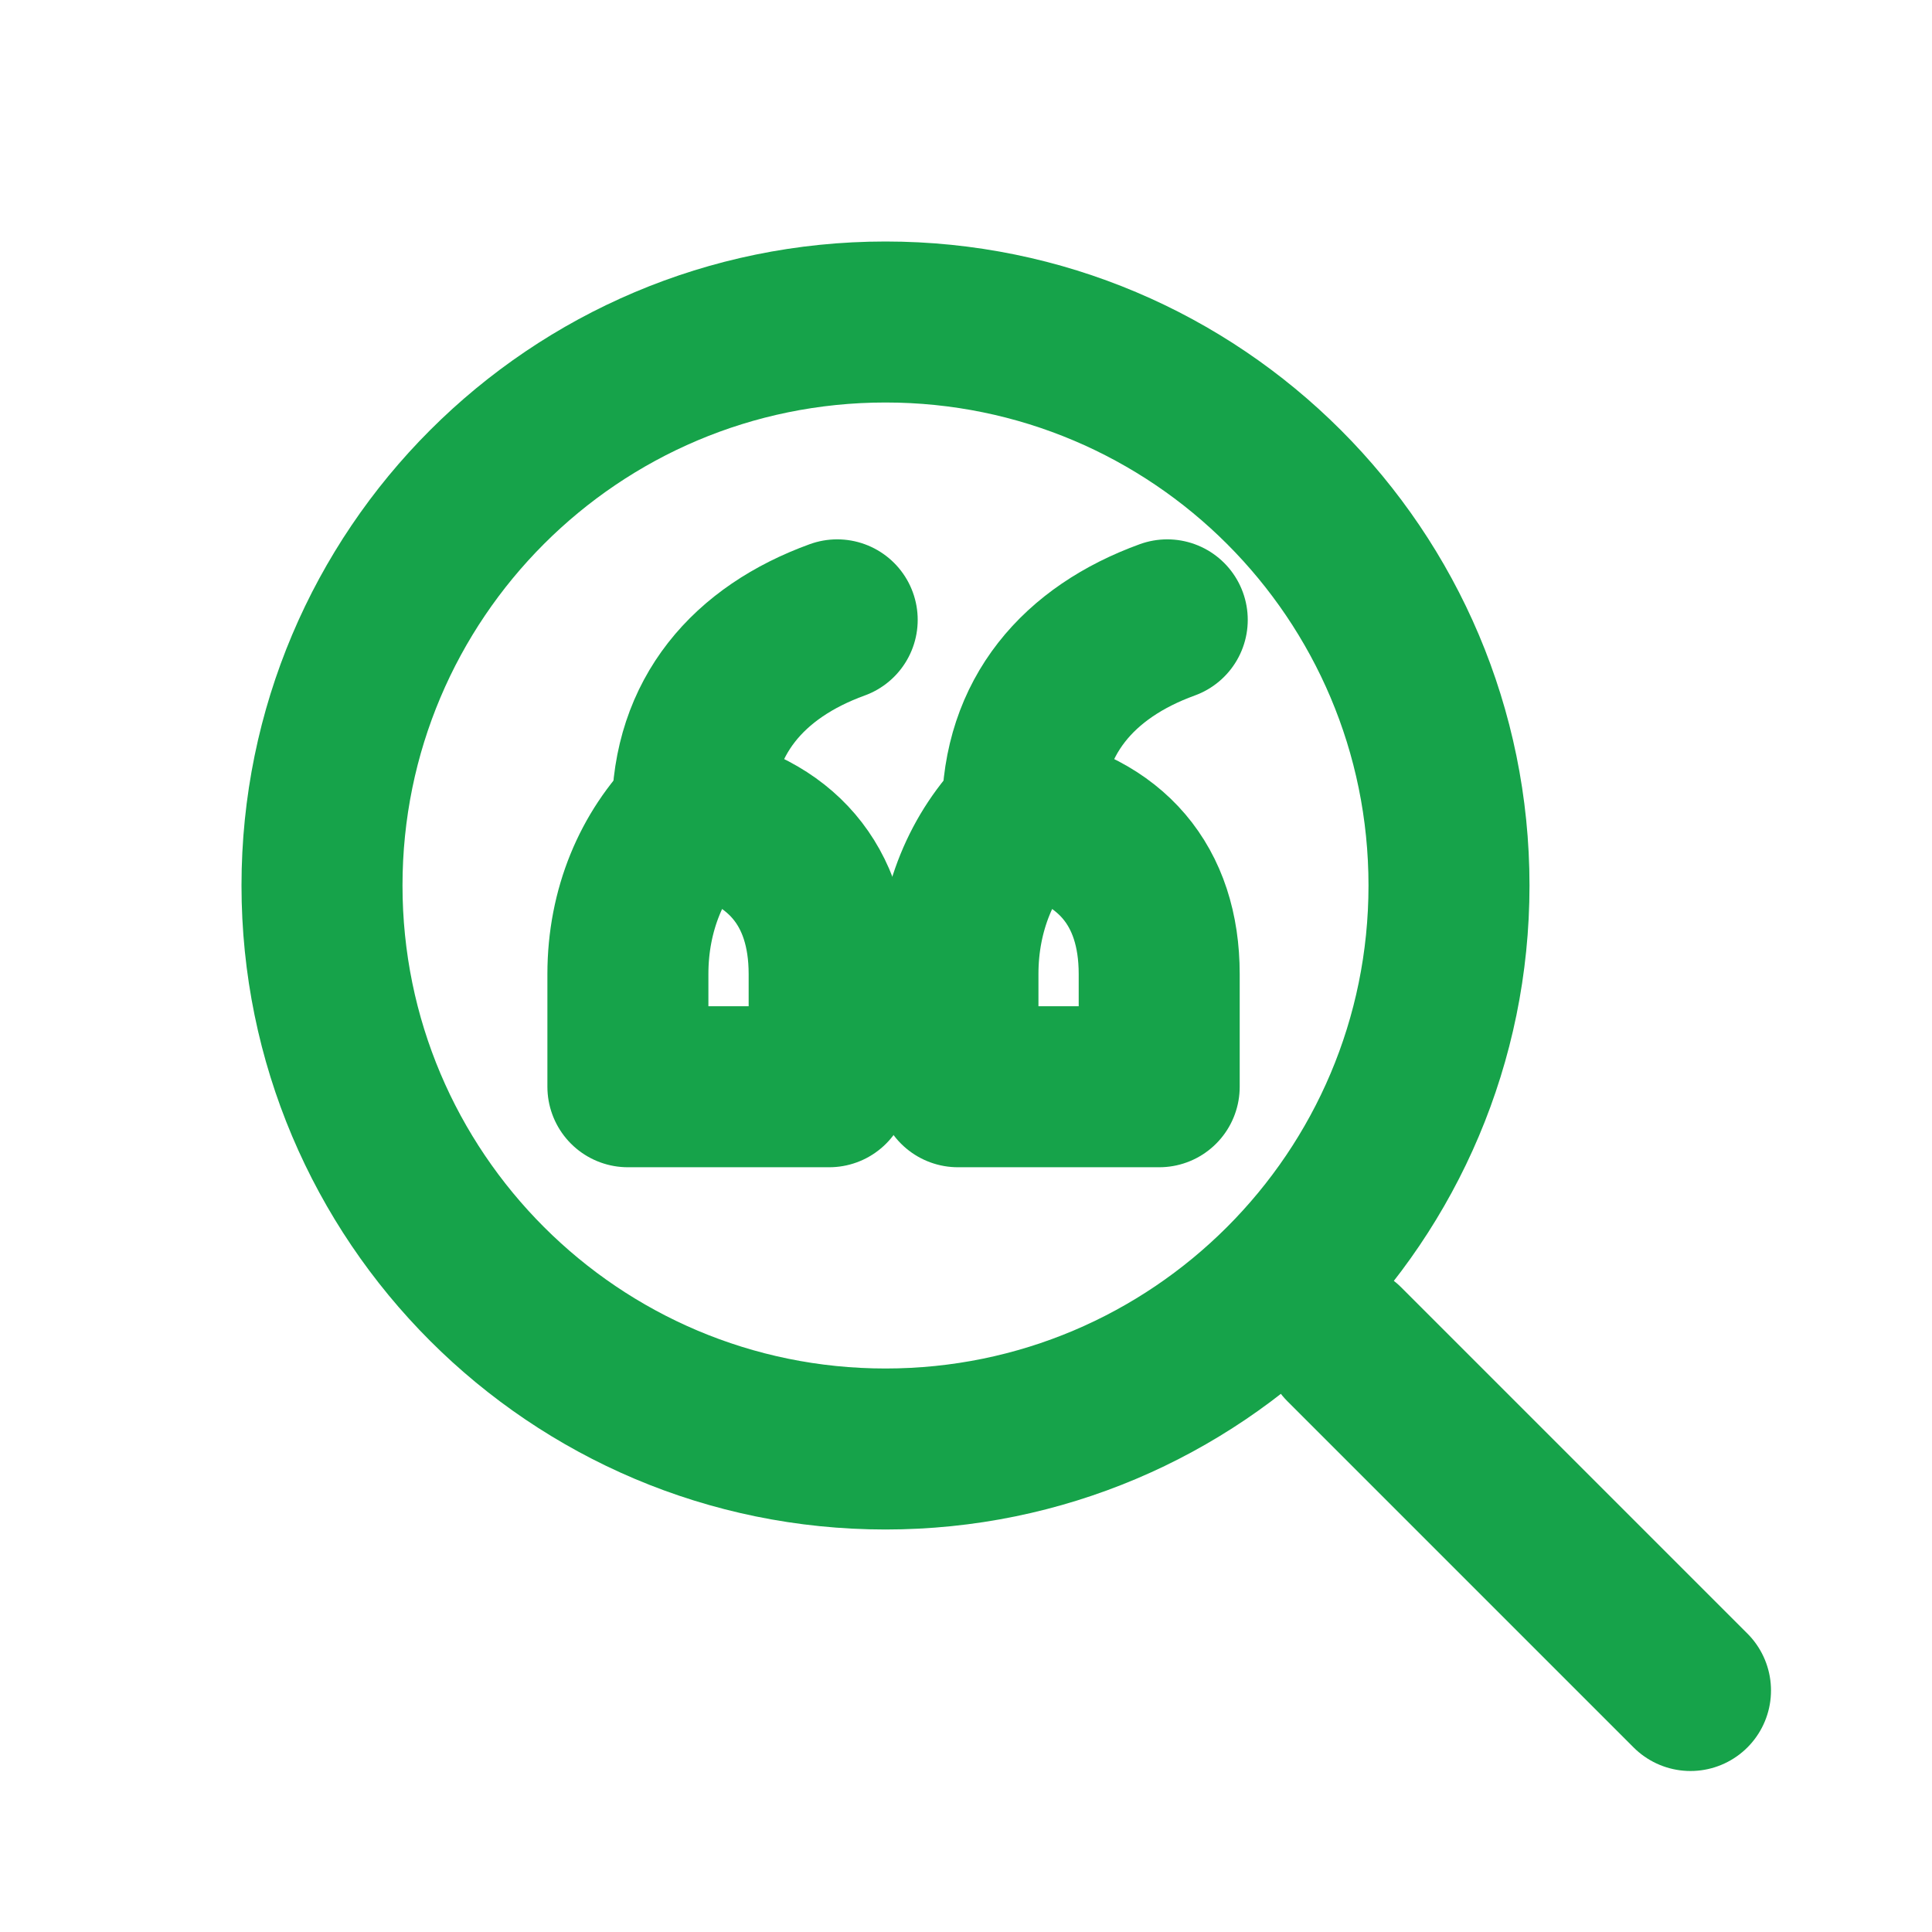
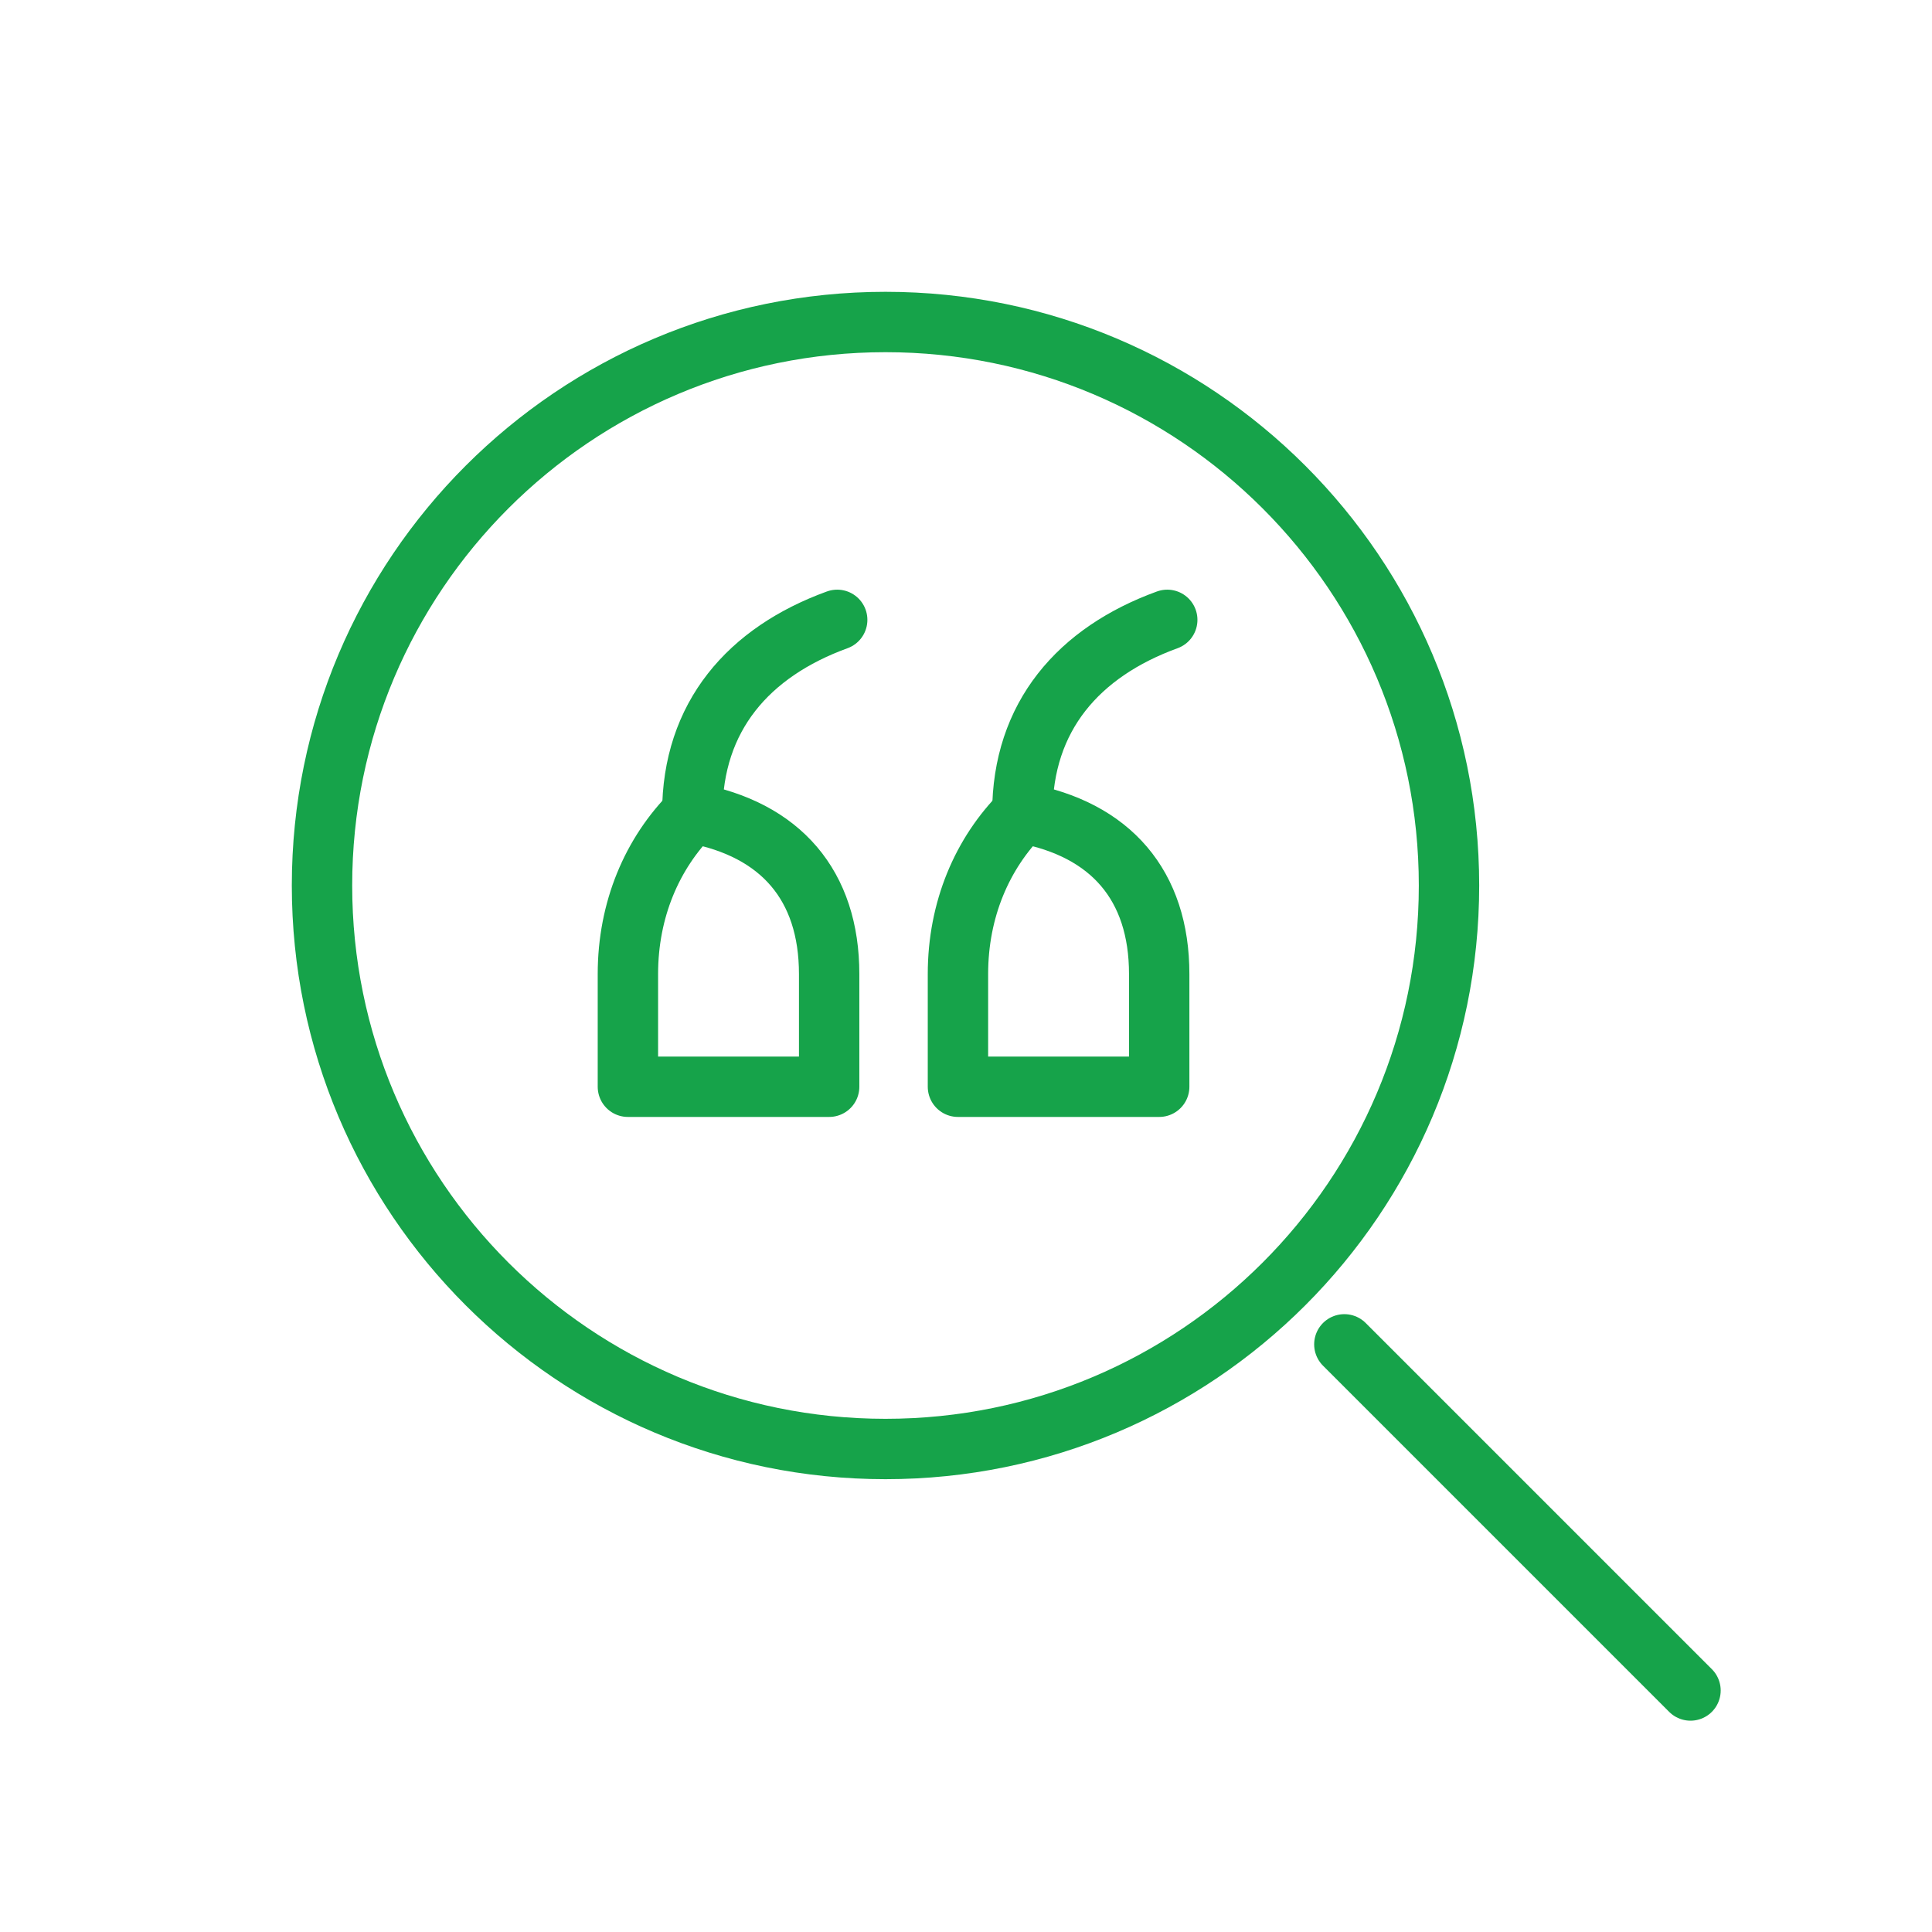
- <svg xmlns="http://www.w3.org/2000/svg" width="24" height="24" fill="none" stroke="#16a34a" stroke-width="2" stroke-linecap="round" stroke-linejoin="round" viewBox="0 0 24 24">
-   <circle cx="11" cy="11" r="7" />
-   <path d="m21 21-4.3-4.3" />
-   <path d="M8.6 10.1c0-1.2.7-2 1.8-2.4" />
-   <path d="M8.6 10.1c1.1.2 1.7.9 1.7 2v1.4H7.8v-1.4c0-.8.3-1.5.8-2" />
-   <path d="M12.7 10.1c0-1.2.7-2 1.8-2.4" />
-   <path d="M12.7 10.1c1.1.2 1.7.9 1.7 2v1.4h-2.5v-1.4c0-.8.3-1.5.8-2" />
+ <svg xmlns="http://www.w3.org/2000/svg" version="1.1" id="图层_1" x="0px" y="0px" viewBox="0 0 24 24" style="enable-background:new 0 0 24 24;" xml:space="preserve">
+   <style type="text/css">
+ 	.st0{fill:none;stroke:#16A34A;stroke-width:0.75;stroke-linecap:round;stroke-linejoin:round;}
+ </style>
+   <circle class="st0" cx="11" cy="11" r="7" />
+   <path class="st0" d="M21,21l-4.3-4.3" />
+   <path class="st0" d="M8.6,10.1c0-1.2,0.7-2,1.8-2.4" />
+   <path class="st0" d="M8.6,10.1c1.1,0.2,1.7,0.9,1.7,2v1.4H7.8v-1.4C7.8,11.3,8.1,10.6,8.6,10.1" />
+   <path class="st0" d="M12.7,10.1c0-1.2,0.7-2,1.8-2.4" />
+   <path class="st0" d="M12.7,10.1c1.1,0.2,1.7,0.9,1.7,2v1.4h-2.5v-1.4C11.9,11.3,12.2,10.6,12.7,10.1" />
</svg>
